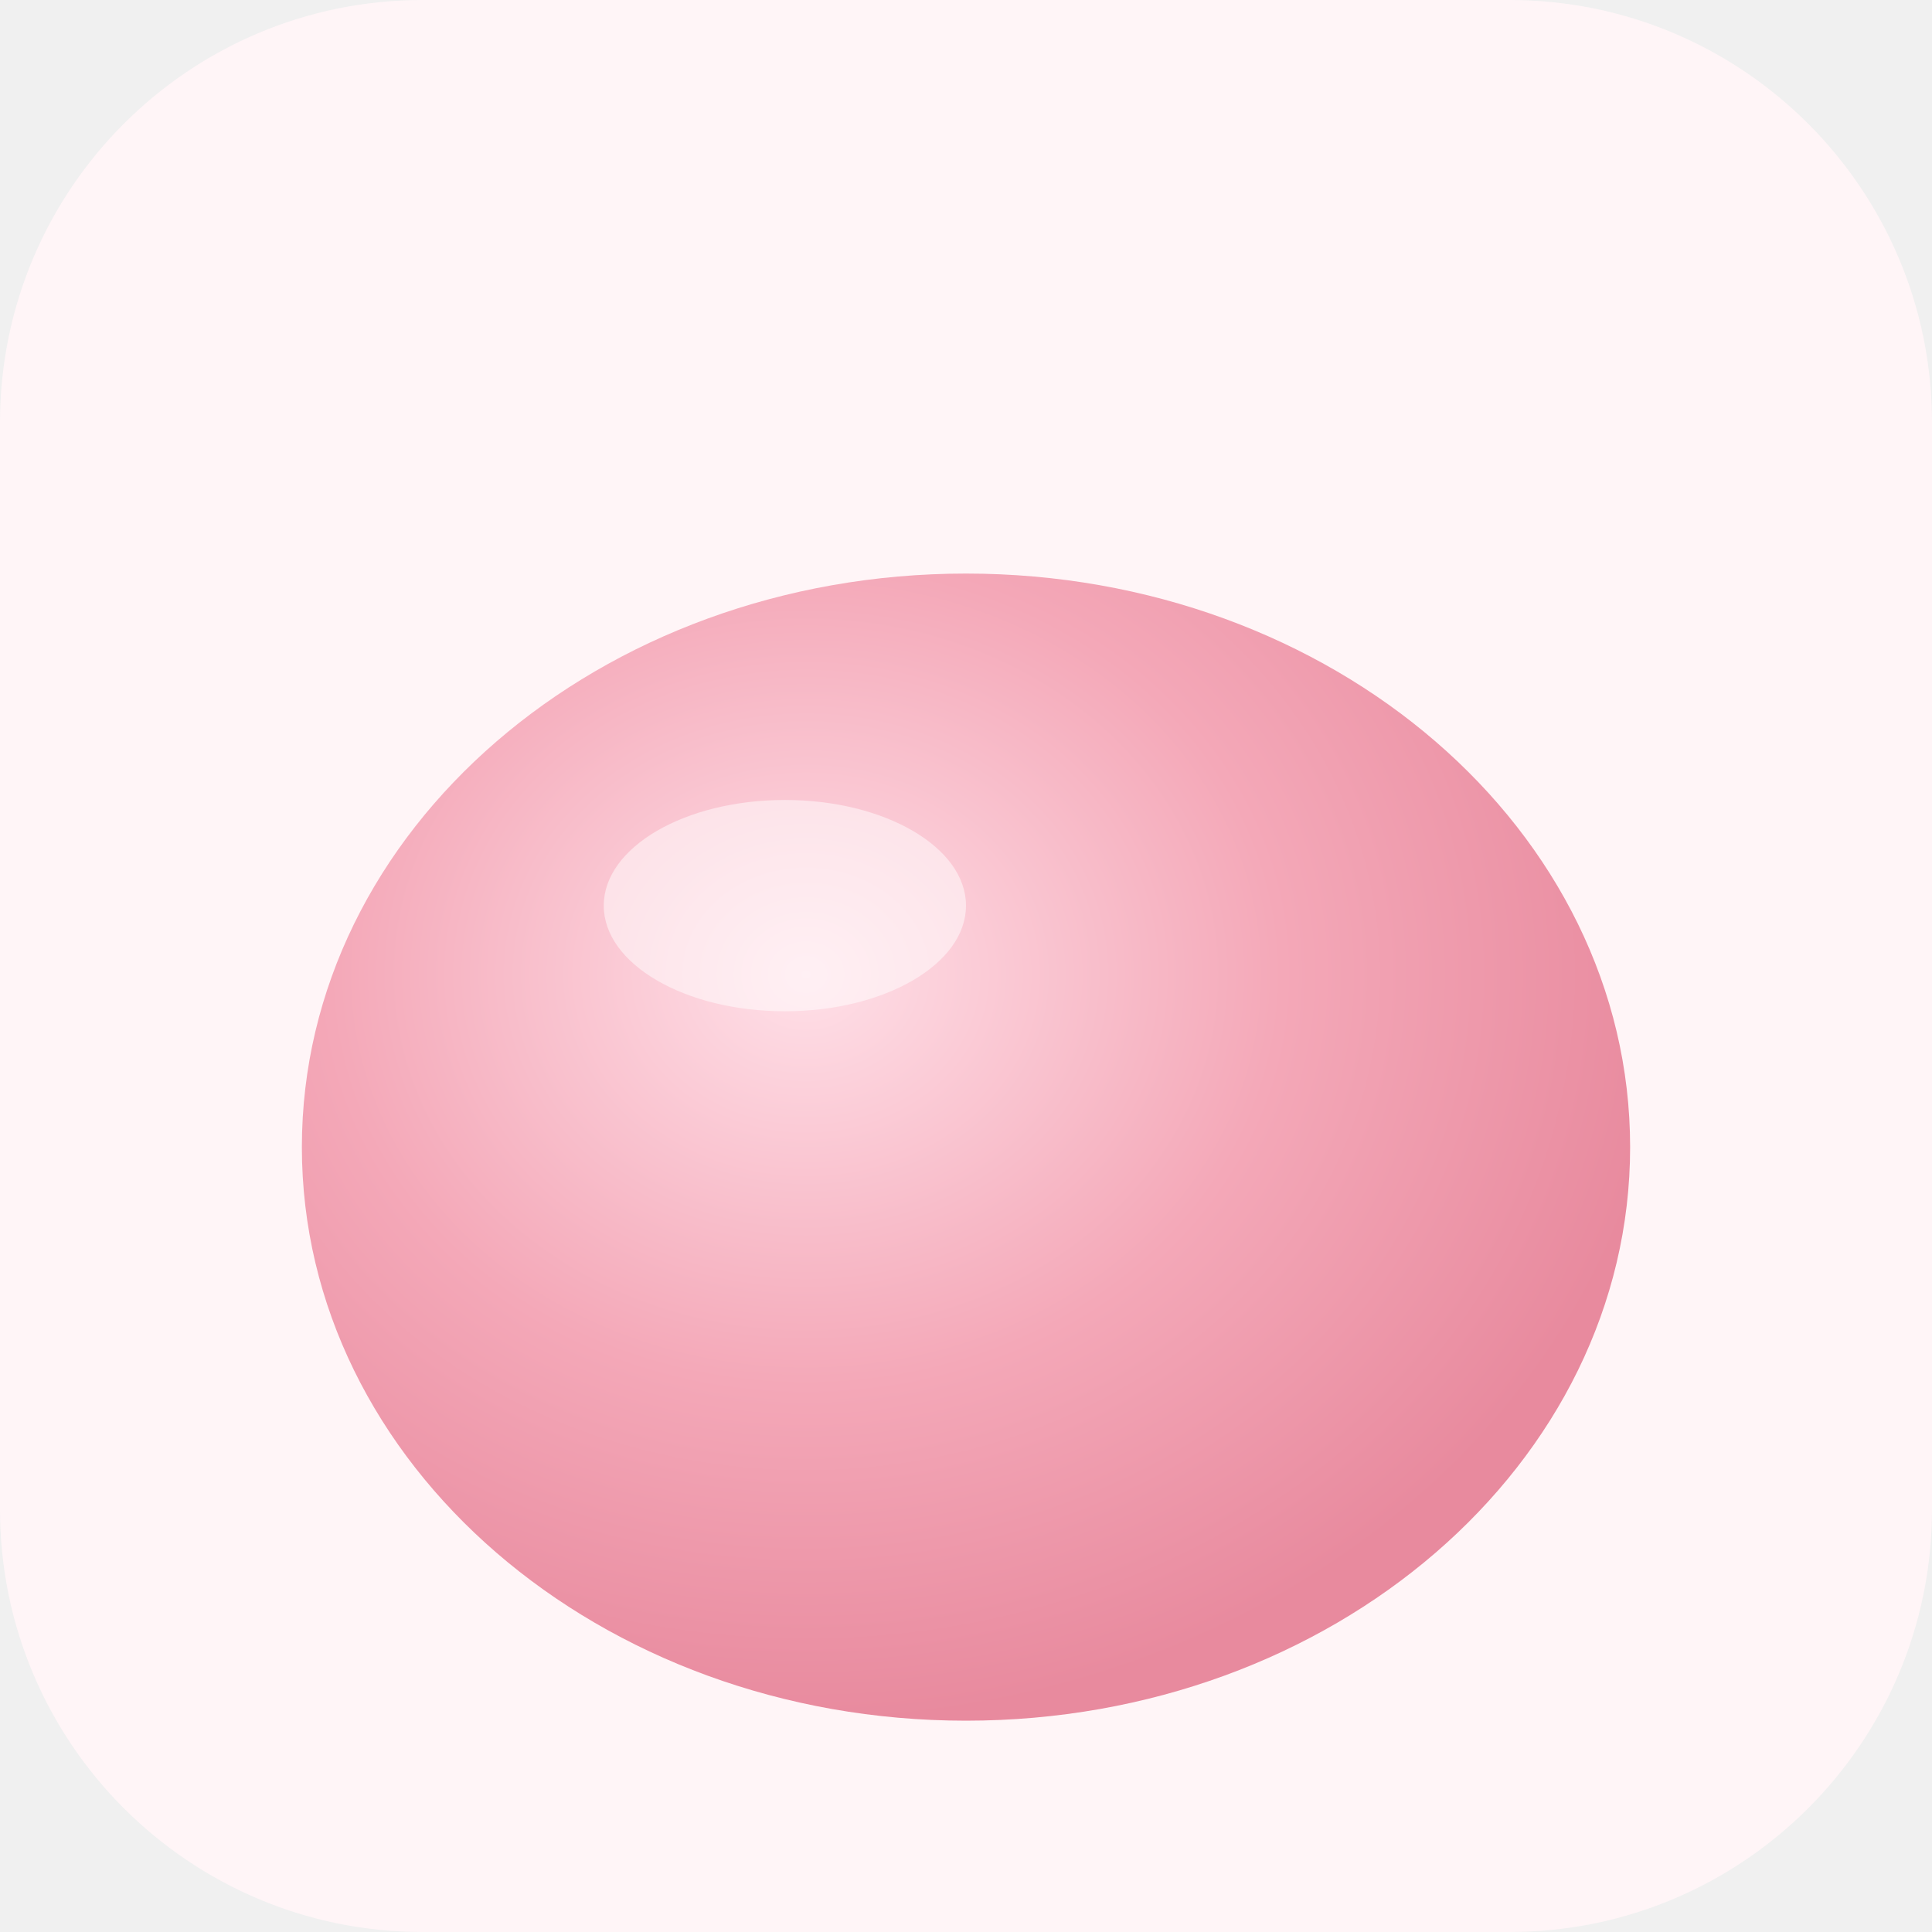
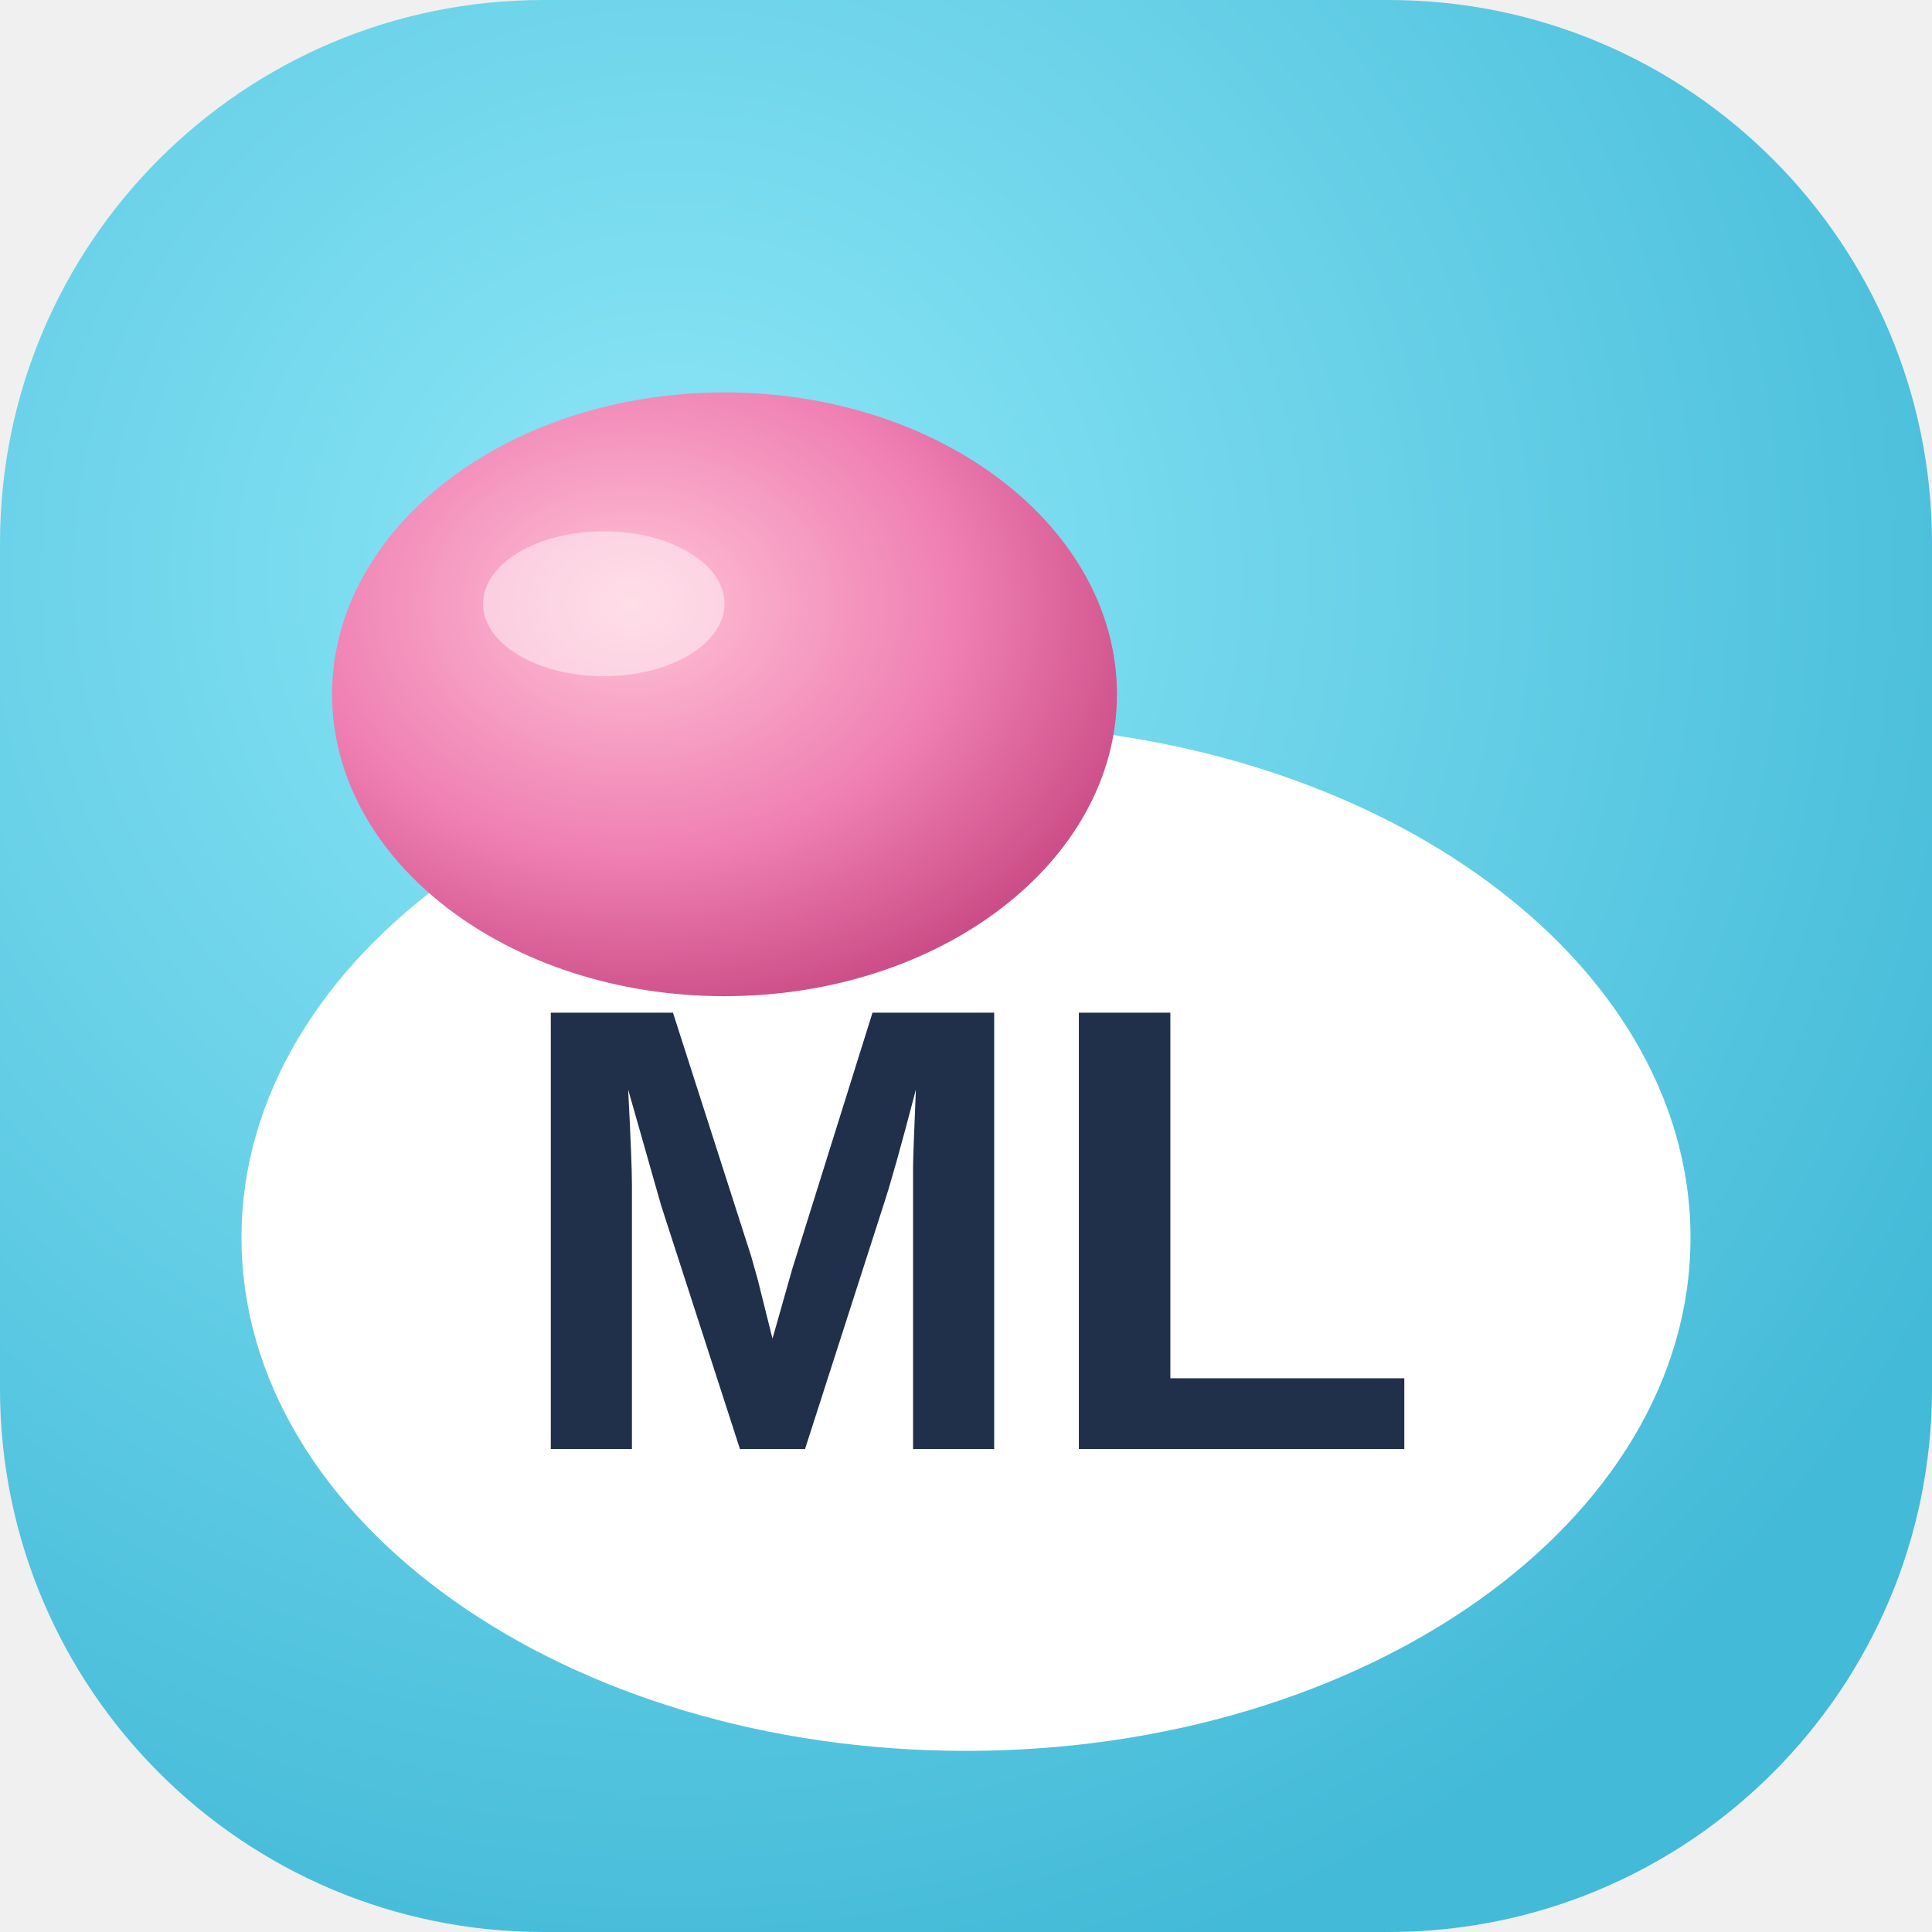
<svg xmlns="http://www.w3.org/2000/svg" viewBox="0 0 64 64">
  <defs>
-     <radialGradient id="g" cx="38%" cy="35%" r="65%">
-       <stop offset="0%" stop-color="#ffe0e8" />
-       <stop offset="55%" stop-color="#f4a8b8" />
-       <stop offset="100%" stop-color="#e88a9e" />
+     <radialGradient id="a" cx="35%" cy="30%" r="75%">
+       <stop offset="0%" stop-color="#8de7f7" />
+       <stop offset="100%" stop-color="#43bad8" />
+     </radialGradient>
+     <radialGradient id="p" cx="38%" cy="35%" r="70%">
+       <stop offset="0%" stop-color="#ffc3d5" />
+       <stop offset="60%" stop-color="#ef7fb3" />
+       <stop offset="100%" stop-color="#ca4b85" />
    </radialGradient>
  </defs>
-   <rect width="64" height="64" rx="14" fill="#fff5f7" />
-   <ellipse cx="32" cy="38" rx="22" ry="19" fill="url(#g)" />
-   <ellipse cx="26" cy="30" rx="6" ry="3.5" fill="#fff" opacity="0.5" />
+   <rect width="64" height="64" rx="18" fill="url(#a)" />
+   <ellipse cx="32" cy="41" rx="24" ry="17" fill="#fff" />
+   <ellipse cx="24" cy="23" rx="13" ry="10" fill="url(#p)" />
+   <ellipse cx="20" cy="20" rx="4" ry="2.4" fill="#fff" opacity="0.45" />
+   <text x="32" y="48" text-anchor="middle" font-family="Arial Rounded MT Bold, Arial, sans-serif" font-size="21" font-weight="900" fill="#20304a">ML</text>
</svg>
